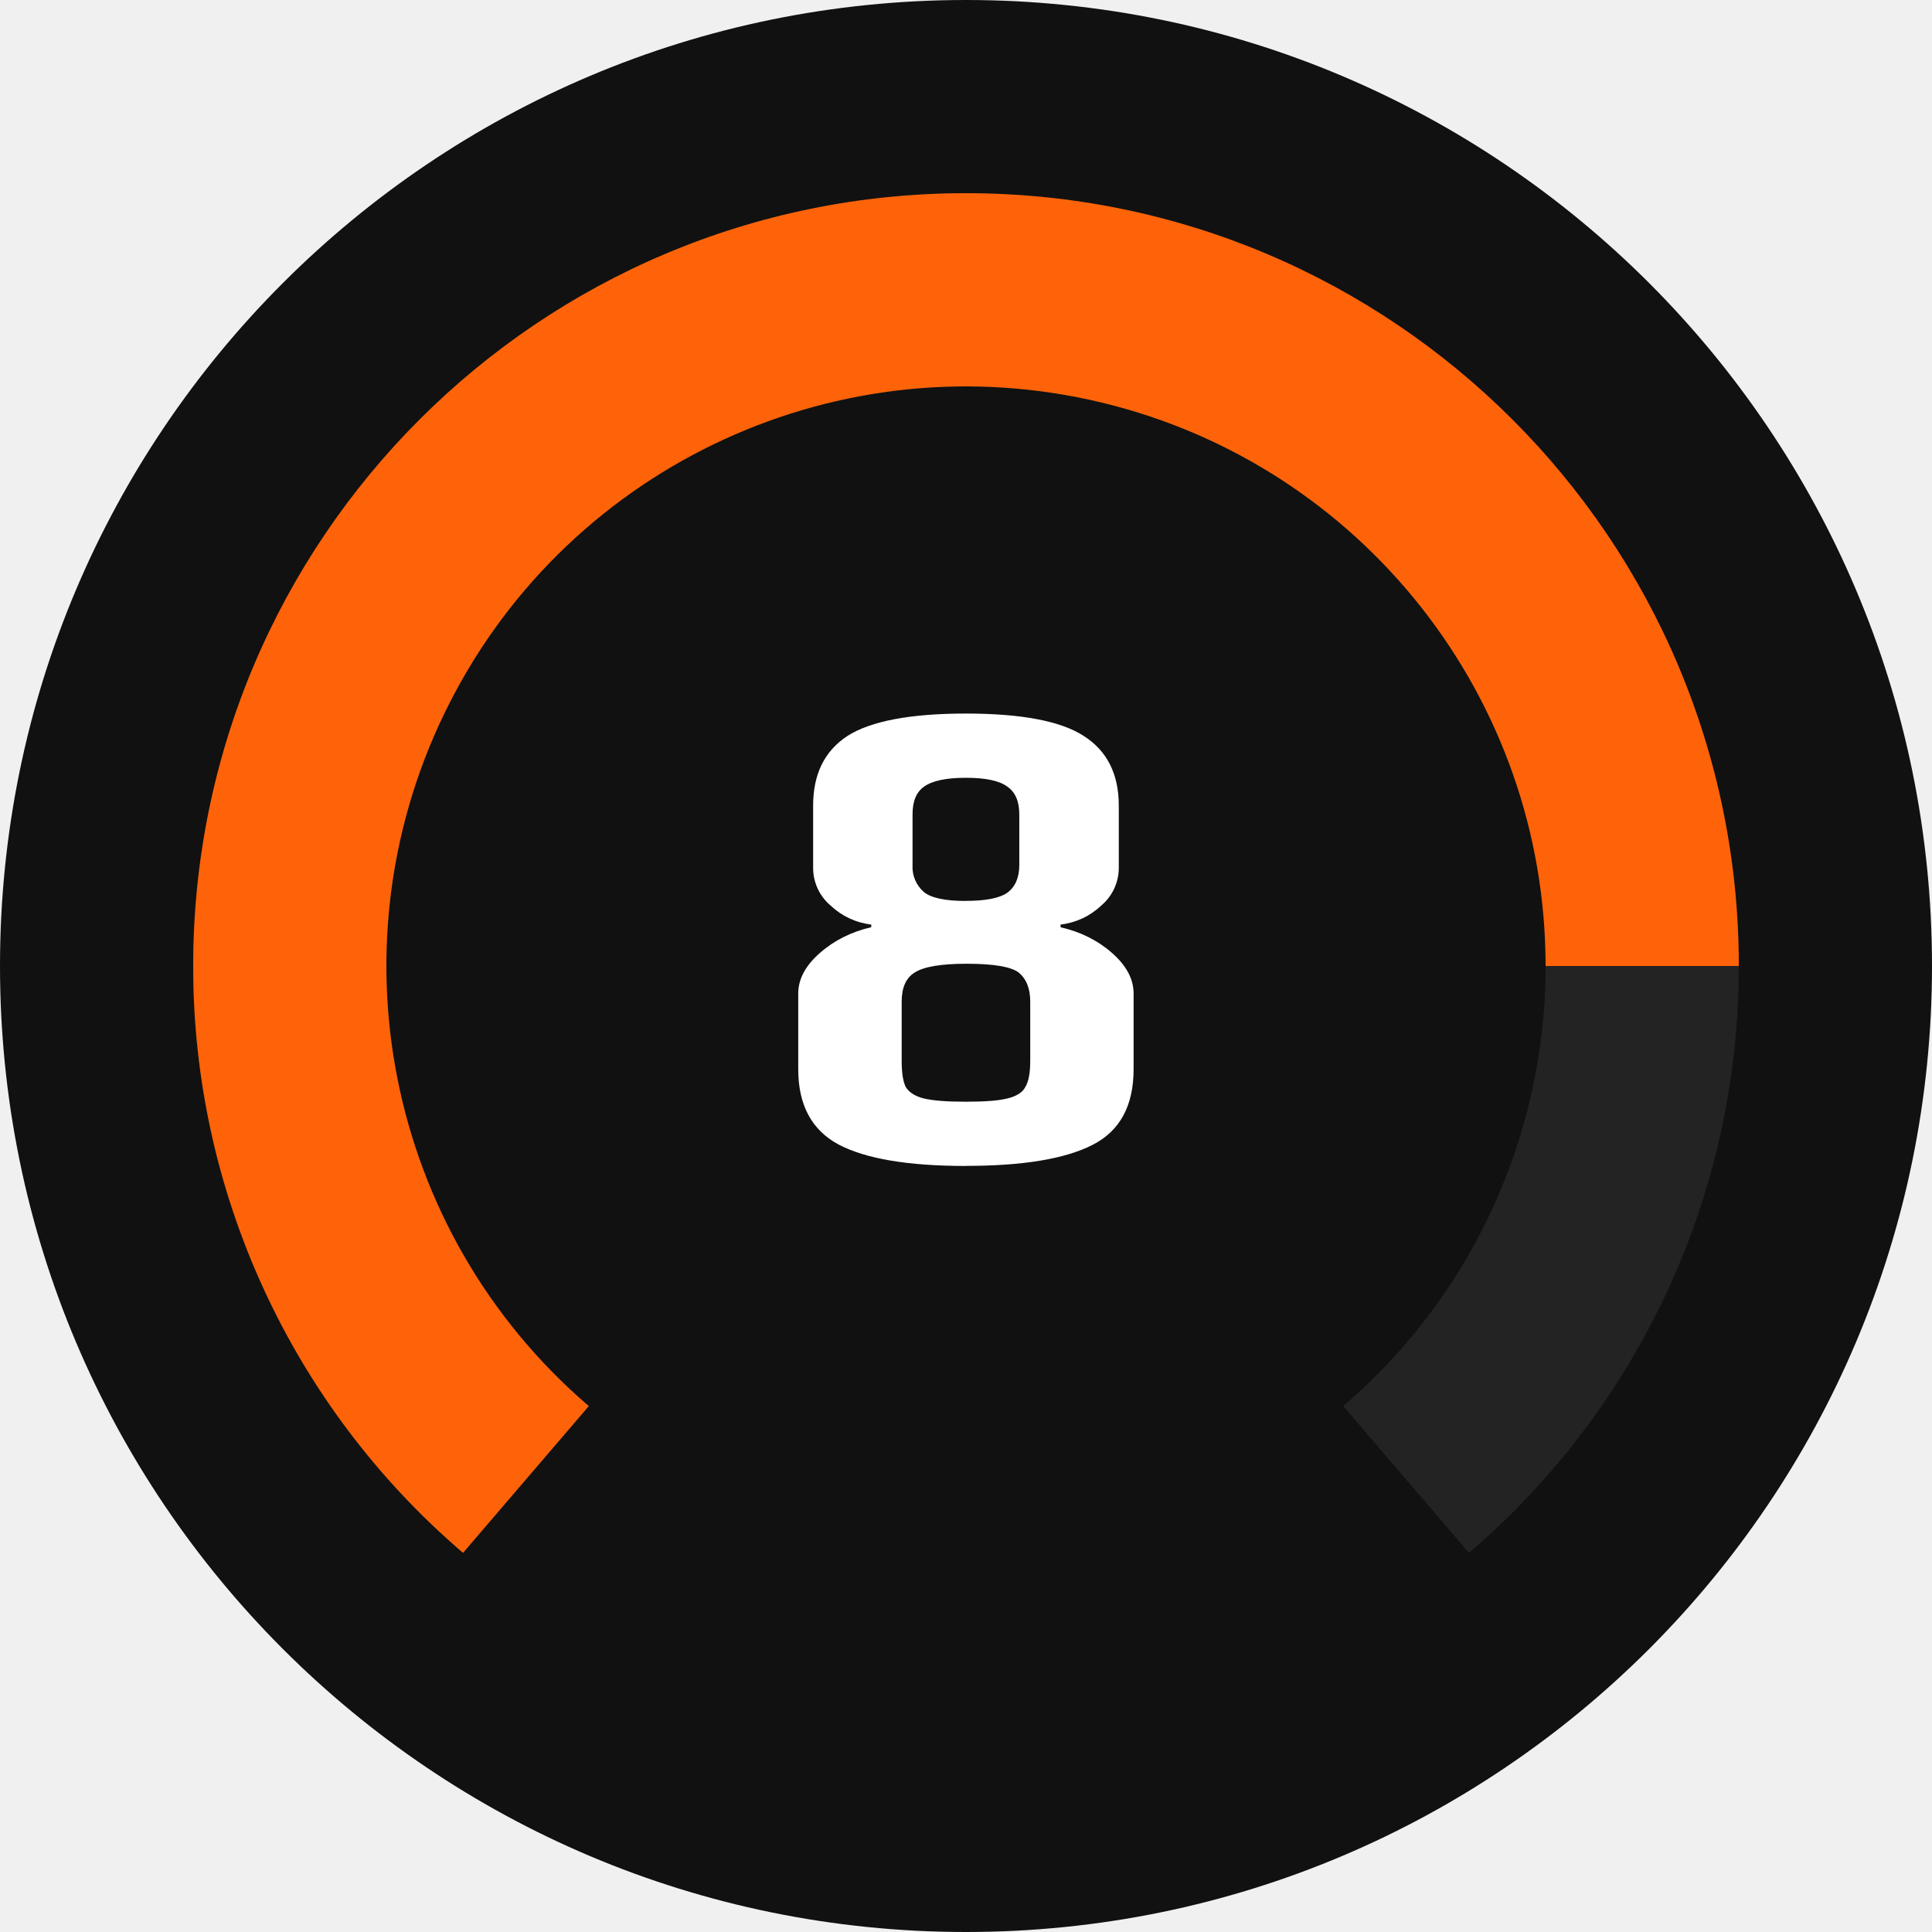
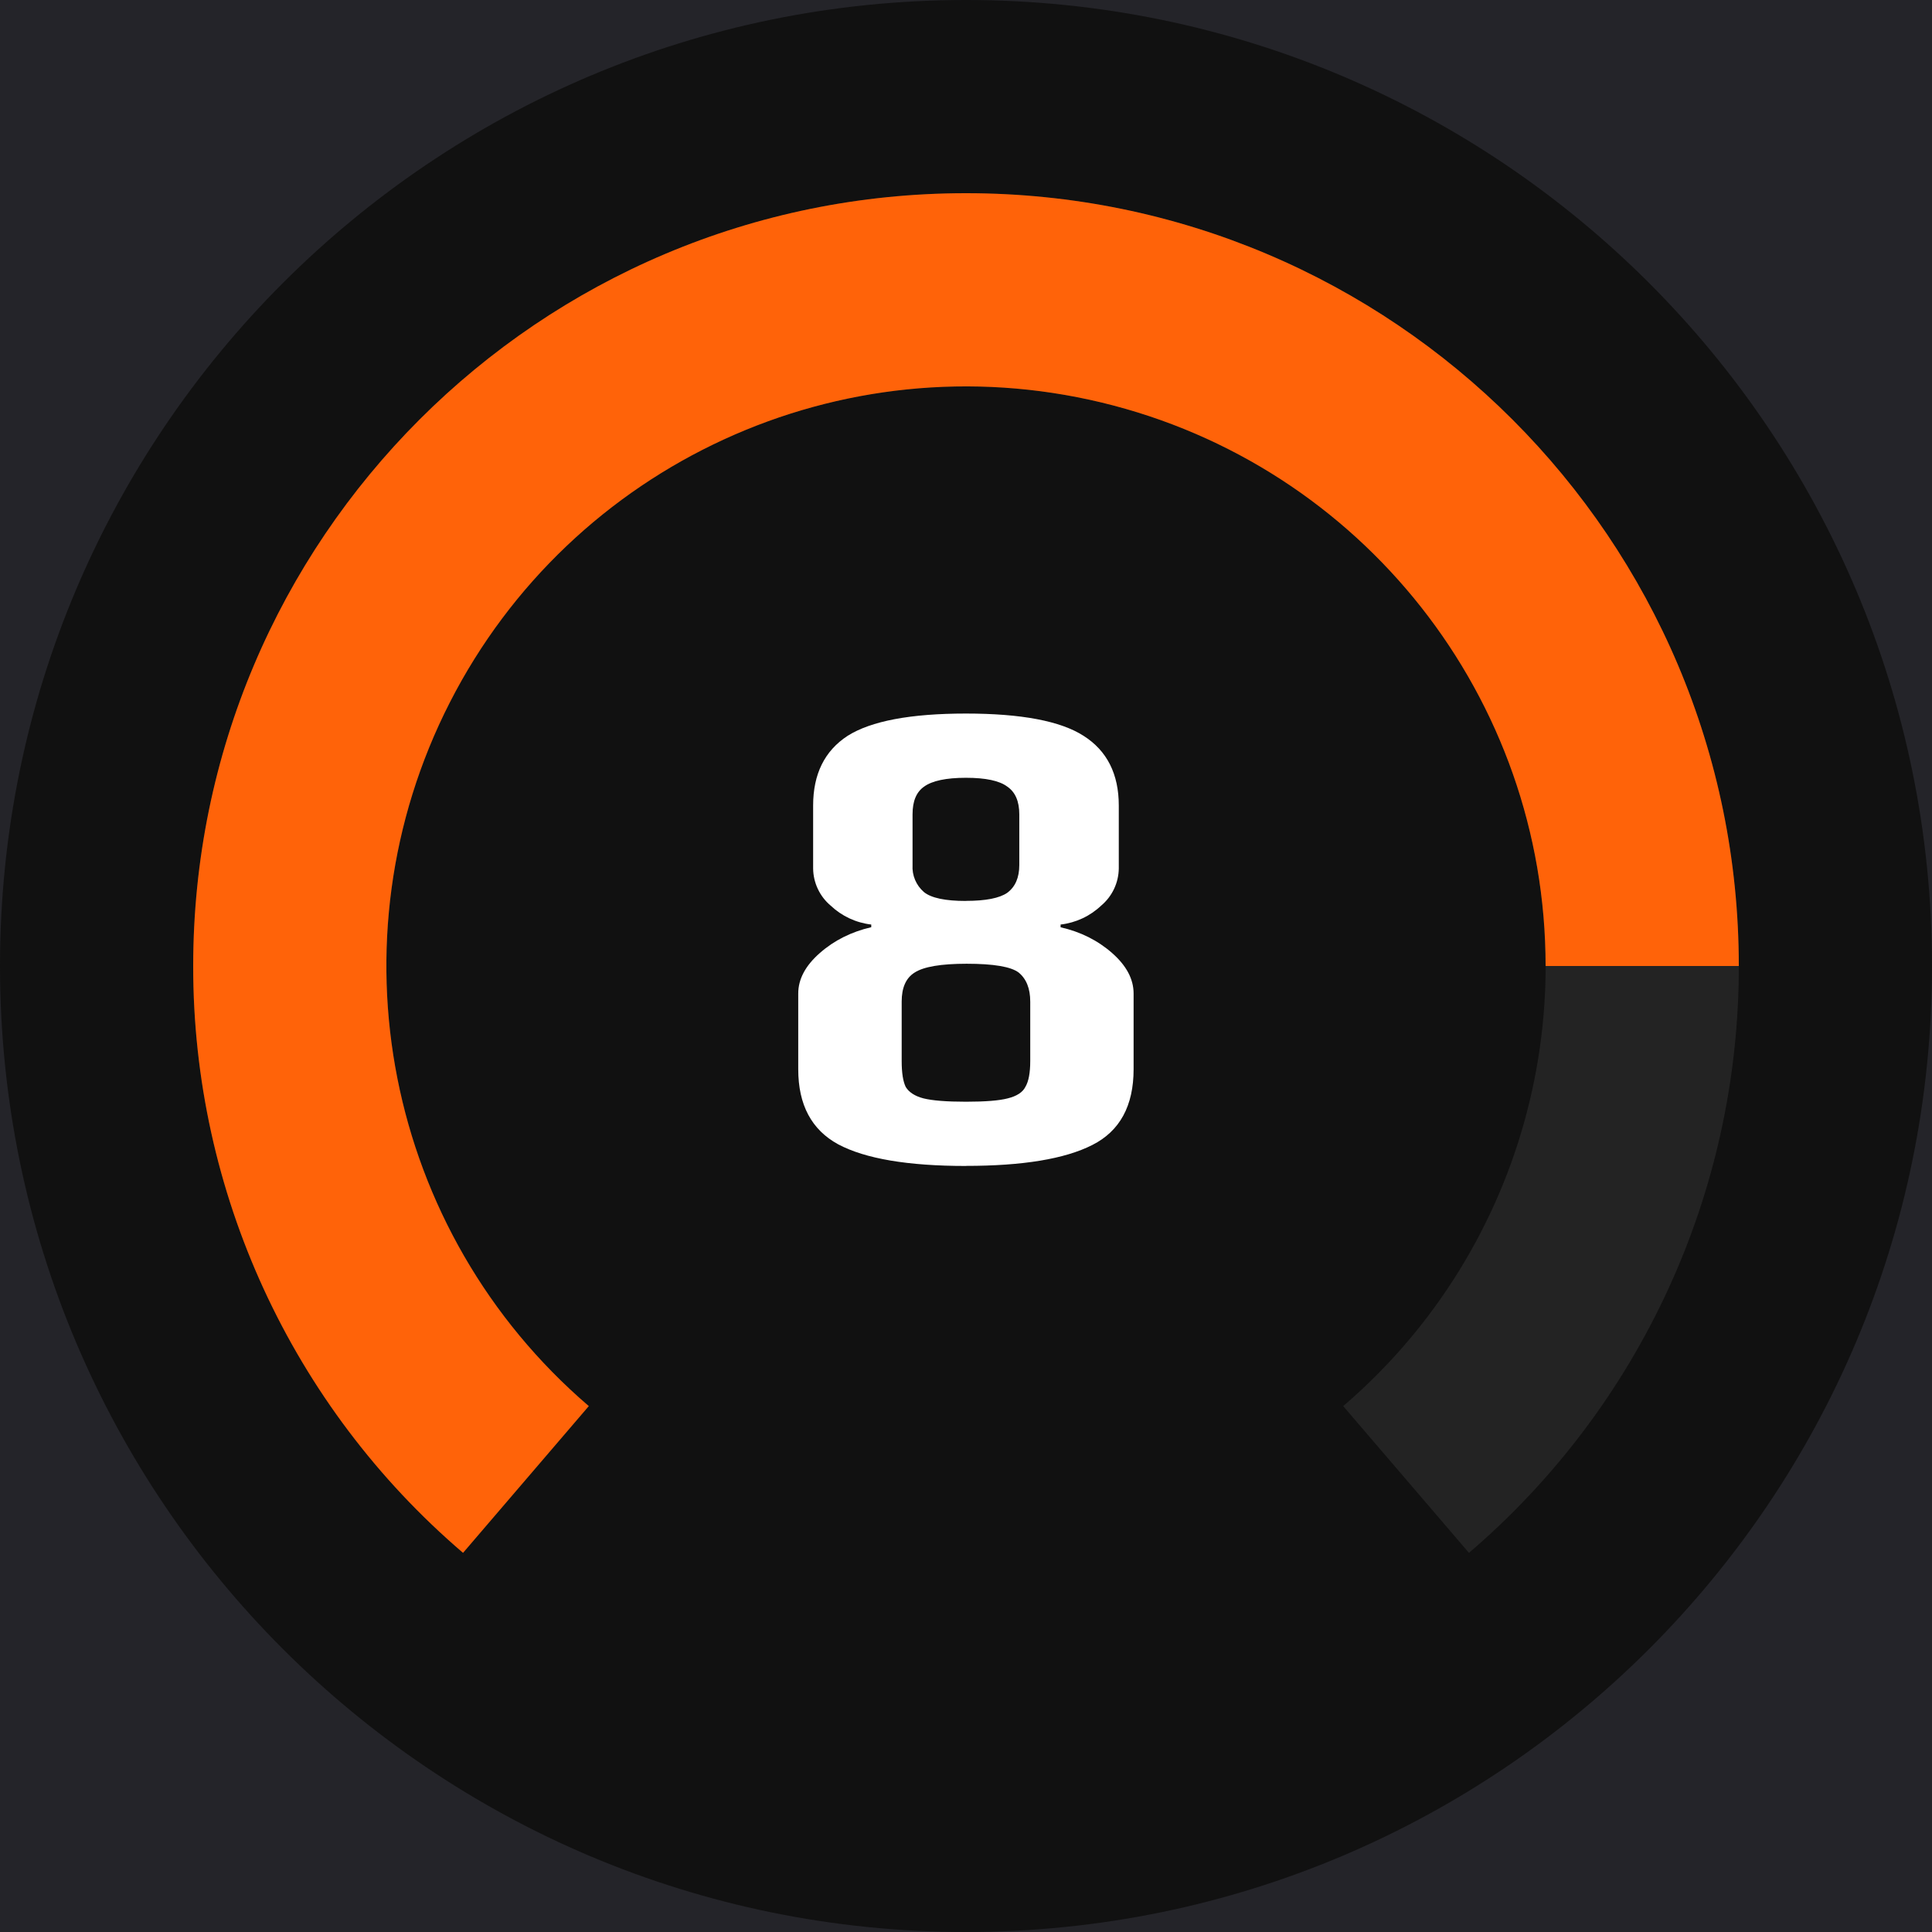
<svg xmlns="http://www.w3.org/2000/svg" fill="none" viewBox="0 0 24 24">
  <g clip-path="url(#a)">
+     <path fill="#242429" d="M0 0h24v24H0z" />
    <path fill="#111111" d="M12 24c6.627 0 12-5.373 12-12S18.627 0 12 0 0 5.373 0 12s5.373 12 12 12Z" />
    <path fill="#CDCDCD" fill-opacity=".1" fill-rule="evenodd" d="M16.686 17.467a7.2 7.2 0 1 0-9.371 0l-1.563 1.822A9.58 9.58 0 0 1 2.4 12a9.6 9.6 0 1 1 19.2 0 9.58 9.58 0 0 1-3.352 7.29l-1.562-1.823Z" clip-rule="evenodd" />
    <path fill="#FF6309" fill-rule="evenodd" d="M19.2 12h2.4a9.6 9.6 0 1 0-19.2 0 9.58 9.58 0 0 0 3.352 7.29l1.562-1.823A7.2 7.2 0 1 1 19.2 12Z" clip-rule="evenodd" />
    <path fill="#fff" d="M12 14.484c-.723 0-1.252-.09-1.588-.269-.33-.18-.496-.49-.496-.932v-.941c0-.18.09-.347.269-.504.179-.157.392-.263.638-.32v-.033a.88.88 0 0 1-.504-.235.612.612 0 0 1-.218-.462v-.781c0-.392.143-.68.428-.866.291-.184.781-.277 1.47-.277s1.176.093 1.462.277c.291.185.437.474.437.866v.78a.613.613 0 0 1-.219.463.879.879 0 0 1-.504.235v.034c.247.056.46.162.639.319s.268.325.268.504v.94c0 .454-.17.768-.512.941-.342.174-.865.26-1.57.26v.001Zm0-3.293c.246 0 .416-.034.512-.1.1-.074.15-.188.15-.345v-.63c0-.163-.05-.277-.15-.345-.096-.072-.266-.109-.513-.109-.246 0-.42.037-.52.11-.096.067-.143.181-.143.344v.63a.41.41 0 0 0 .142.336c.09.073.264.11.521.11l.001-.001Zm0 2.495c.24 0 .414-.014.52-.042.112-.028.185-.076.218-.143.04-.067.06-.174.06-.32v-.738c0-.163-.048-.283-.144-.362-.095-.072-.31-.109-.646-.109-.32 0-.535.037-.647.11-.107.067-.16.187-.16.36v.74c0 .145.017.252.05.32.04.066.113.114.219.142.112.028.288.042.53.042Z" />
  </g>
  <defs>
    <clipPath id="a">
      <path fill="#fff" d="M0 0h24v24H0z" />
    </clipPath>
  </defs>
</svg>
